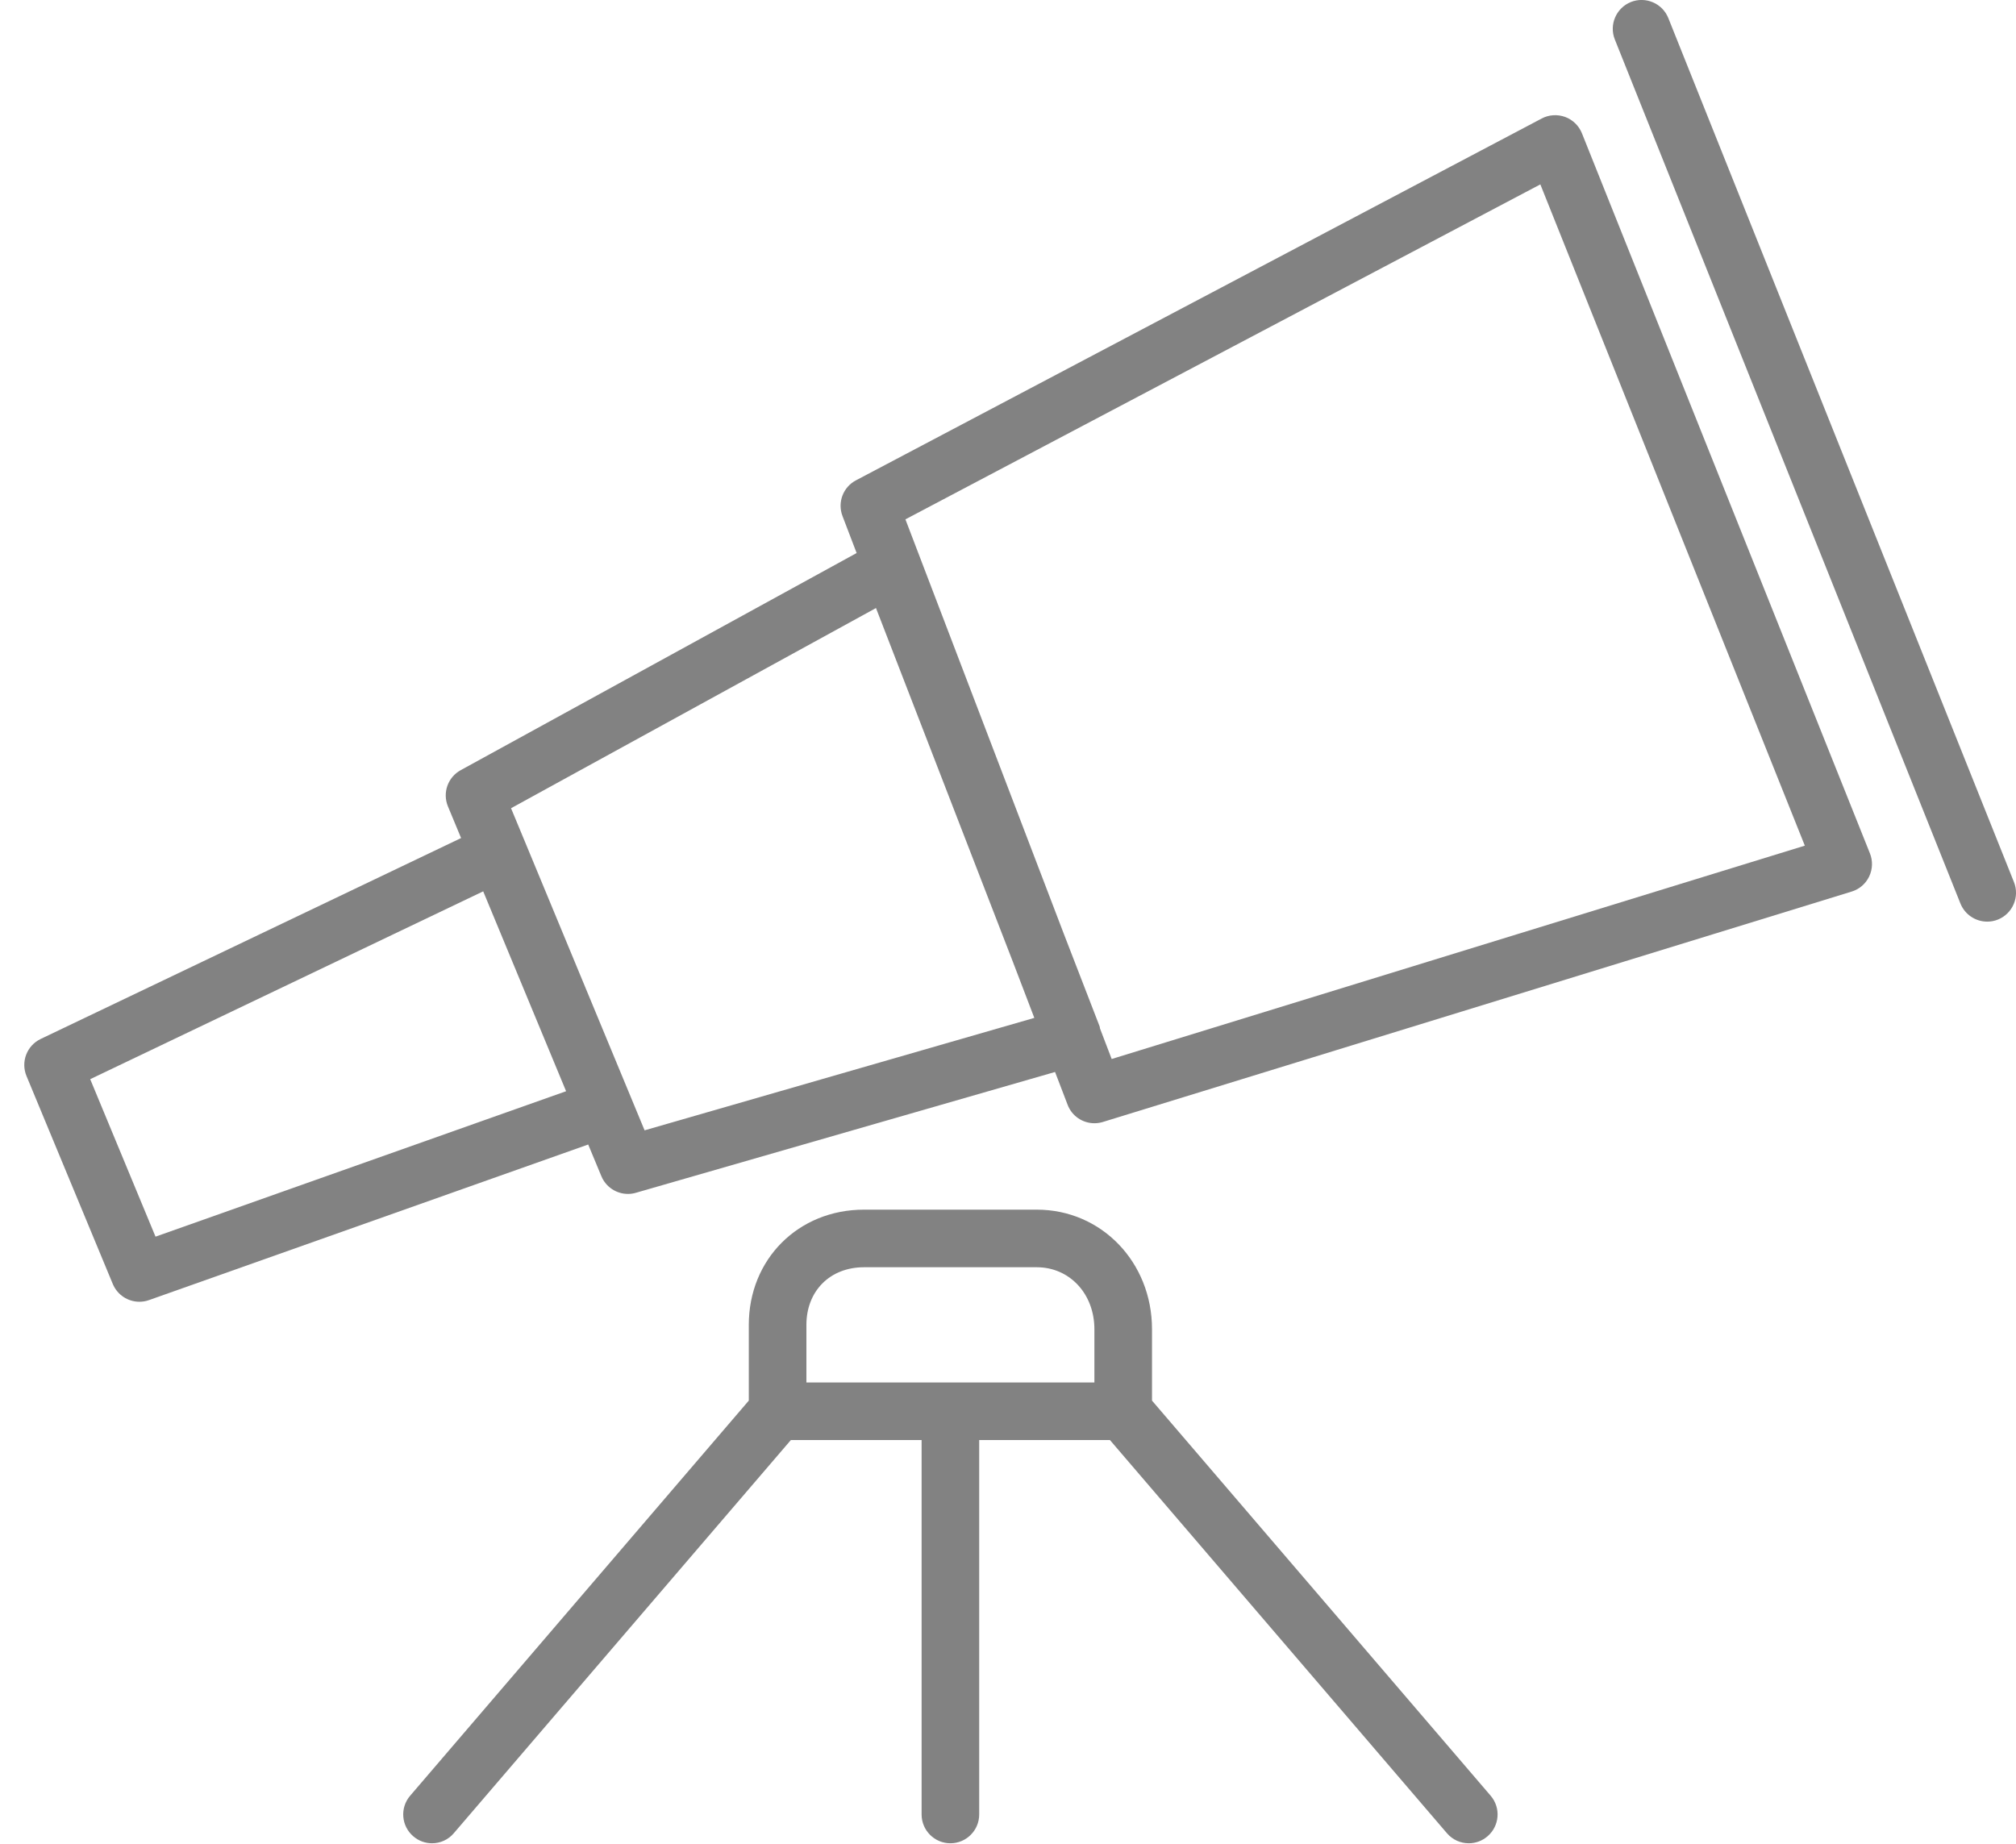
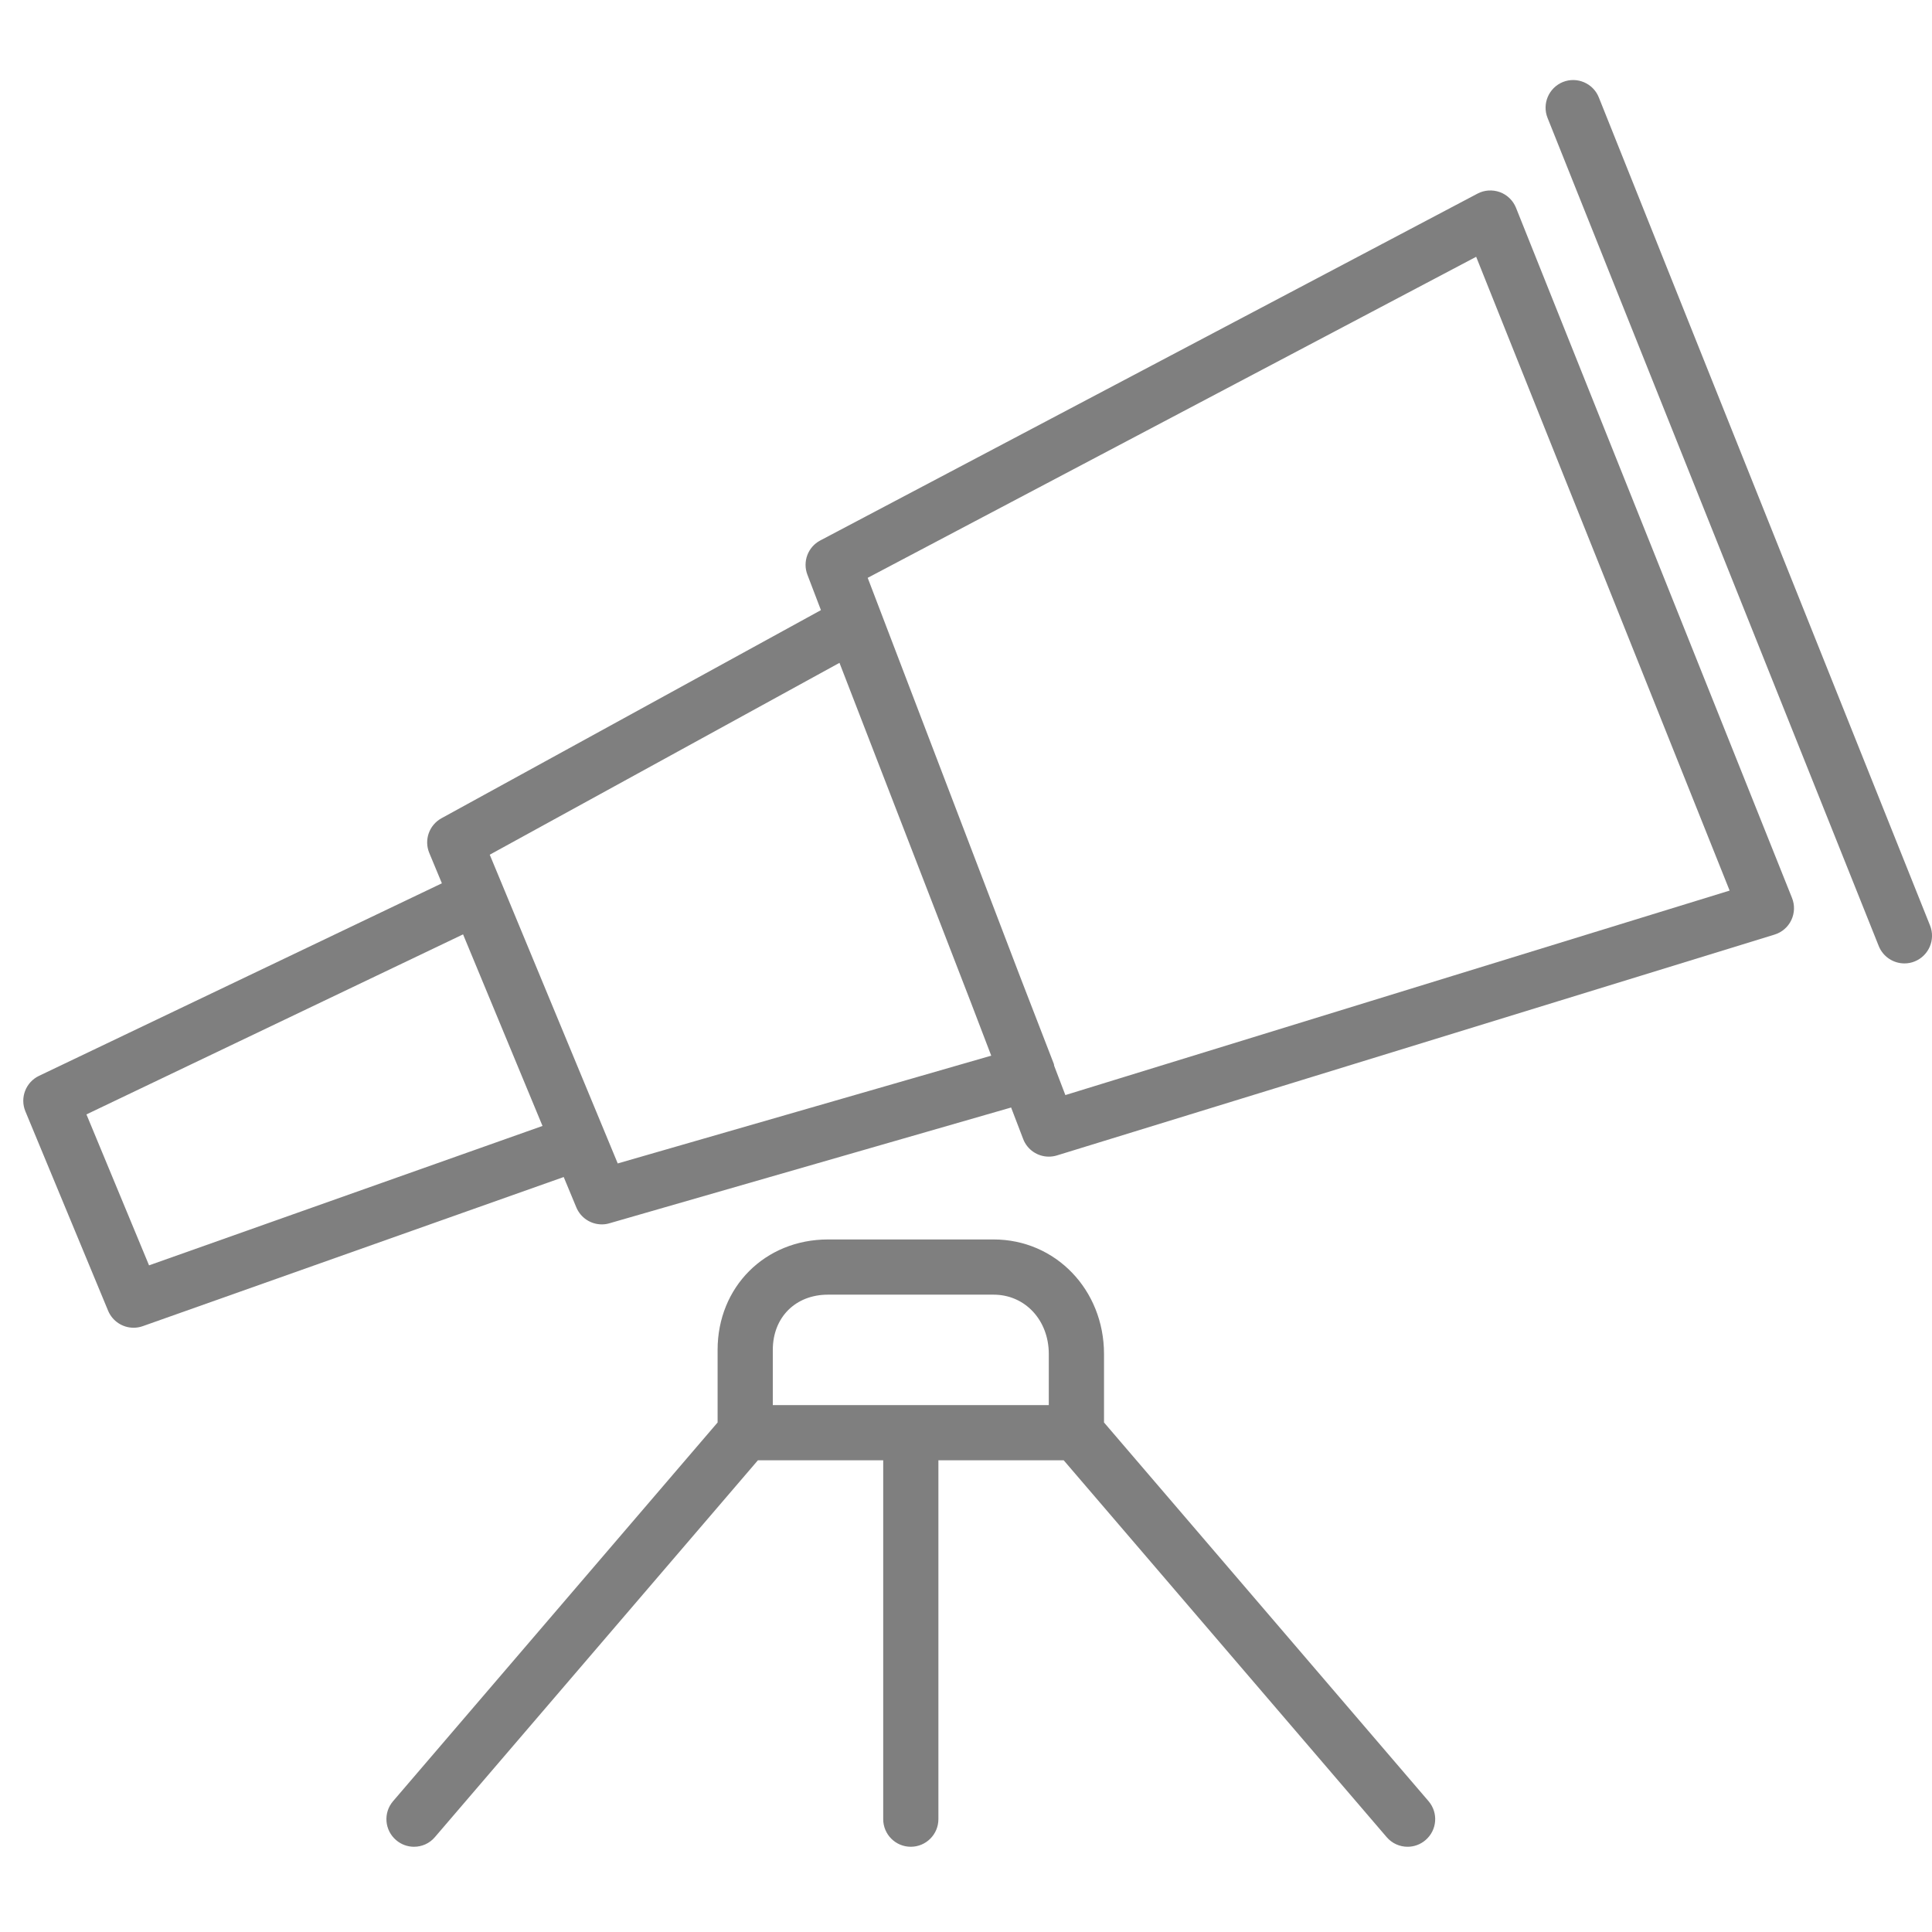
- <svg xmlns="http://www.w3.org/2000/svg" width="374px" height="342px" viewBox="0 0 374 342" version="1.1">
-   <g id="surface1">
-     <path style=" stroke:none;fill-rule:nonzero;fill:rgb(50.98%,50.98%,50.98%);fill-opacity:1;" d="M 293.473 24.73 C 292.906 23.32 291.773 22.219 290.352 21.695 C 288.93 21.184 287.348 21.277 286.016 21.984 L 158.789 89.125 C 156.395 90.383 155.328 93.238 156.301 95.762 L 158.918 102.609 L 85.477 142.891 C 83.07 144.207 82.055 147.113 83.102 149.625 L 85.539 155.492 L 7.543 192.77 C 4.98 194 3.824 197.012 4.914 199.641 L 20.922 238.223 C 21.777 240.277 23.754 241.527 25.859 241.527 C 26.457 241.527 27.055 241.43 27.645 241.219 L 109.121 212.352 L 111.559 218.219 C 112.402 220.258 114.379 221.52 116.496 221.52 C 116.988 221.52 117.48 221.457 117.98 221.305 L 195.73 198.895 L 198.059 204.977 C 198.852 207.082 200.871 208.406 203.027 208.406 C 203.551 208.406 204.074 208.332 204.598 208.172 L 343.512 165.422 C 344.945 164.984 346.121 163.969 346.762 162.621 C 347.402 161.273 347.457 159.715 346.902 158.336 Z M 28.852 229.449 L 16.734 200.23 L 89.641 165.379 L 105.02 202.465 Z M 119.582 209.723 L 117.039 203.586 L 97.348 156.082 L 94.805 149.957 L 162.508 112.816 L 187.875 178.375 L 191.883 188.859 Z M 206.234 196.488 L 204.066 190.816 C 204.031 190.695 204.055 190.559 204 190.441 L 197.398 173.371 L 167.969 96.359 L 285.758 34.211 L 334.824 156.902 Z M 206.234 196.488 " />
-     <path style=" stroke:none;fill-rule:nonzero;fill:rgb(50.98%,50.98%,50.98%);fill-opacity:1;" d="M 309.5 3.355 C 308.402 0.609 305.281 -0.715 302.555 0.375 C 299.82 1.477 298.484 4.586 299.574 7.32 L 363.688 167.633 C 364.531 169.727 366.543 171 368.656 171 C 369.32 171 369.992 170.883 370.645 170.617 C 373.379 169.516 374.715 166.406 373.625 163.668 Z M 309.5 3.355 " />
-     <path style=" stroke:none;fill-rule:nonzero;fill:rgb(50.98%,50.98%,50.98%);fill-opacity:1;" d="M 192.344 224.438 L 160.285 224.438 C 148.105 224.438 138.914 233.629 138.914 245.812 L 138.914 259.867 L 76.094 333.172 C 74.168 335.406 74.426 338.781 76.672 340.707 C 77.676 341.574 78.914 342 80.145 342 C 81.648 342 83.145 341.371 84.191 340.129 L 146.715 267.188 L 170.973 267.188 L 170.973 336.656 C 170.973 339.605 173.363 342 176.312 342 C 179.262 342 181.656 339.605 181.656 336.656 L 181.656 267.188 L 205.914 267.188 L 268.426 340.129 C 269.484 341.371 270.98 342 272.484 342 C 273.715 342 274.953 341.574 275.957 340.707 C 278.203 338.781 278.461 335.418 276.535 333.172 L 213.715 259.867 L 213.715 246.613 C 213.715 234.184 204.332 224.438 192.344 224.438 Z M 203.027 256.5 L 149.602 256.5 L 149.602 245.812 C 149.602 239.516 153.992 235.125 160.285 235.125 L 192.344 235.125 C 198.434 235.125 203.027 240.062 203.027 246.613 Z M 203.027 256.5 " />
+ <svg xmlns="http://www.w3.org/2000/svg" width="374" height="374" viewBox="0 0 374 374" version="1.1" id="svg9">
+   <defs id="defs13" />
+   <g id="surface1" transform="translate(0,15.49905)">
+     <path style="fill:#7f7f7f;fill-opacity:1;fill-rule:nonzero;stroke:none" d="m 293.473,24.73 c -0.566,-1.41 -1.699,-2.512 -3.121,-3.035 -1.422,-0.512 -3.004,-0.418 -4.336,0.289 L 158.789,89.125 c -2.395,1.258 -3.461,4.113 -2.488,6.637 l 2.617,6.848 -73.441,40.281 c -2.406,1.316 -3.422,4.223 -2.375,6.734 l 2.438,5.867 -77.996,37.277 c -2.562,1.23 -3.719,4.242 -2.629,6.871 l 16.008,38.582 c 0.855,2.055 2.832,3.305 4.938,3.305 0.598,0 1.195,-0.098 1.785,-0.309 l 81.477,-28.867 2.438,5.867 c 0.844,2.039 2.82,3.301 4.938,3.301 0.492,0 0.984,-0.062 1.484,-0.215 l 77.75,-22.41 2.328,6.082 c 0.793,2.105 2.812,3.43 4.969,3.43 0.523,0 1.047,-0.074 1.57,-0.234 l 138.914,-42.75 c 1.434,-0.438 2.609,-1.453 3.25,-2.801 0.641,-1.348 0.695,-2.906 0.141,-4.285 z M 28.852,229.449 16.734,200.23 l 72.906,-34.852 15.379,37.086 z m 90.73,-19.727 -2.543,-6.137 -19.691,-47.504 -2.543,-6.125 67.703,-37.141 25.367,65.559 4.008,10.484 z m 86.652,-13.234 -2.168,-5.672 c -0.035,-0.121 -0.012,-0.258 -0.066,-0.375 L 197.398,173.371 167.969,96.359 285.758,34.211 334.824,156.902 Z m 0,0" id="path2" />
+     <path style="fill:#7f7f7f;fill-opacity:1;fill-rule:nonzero;stroke:none" d="m 309.5,3.355 c -1.098,-2.746 -4.219,-4.07 -6.945,-2.98 -2.734,1.102 -4.07,4.211 -2.98,6.945 L 363.688,167.633 c 0.844,2.094 2.855,3.367 4.969,3.367 0.664,0 1.336,-0.117 1.988,-0.383 2.734,-1.102 4.07,-4.211 2.98,-6.949 z m 0,0" id="path4" />
+     <path style="fill:#7f7f7f;fill-opacity:1;fill-rule:nonzero;stroke:none" d="m 192.344,224.438 h -32.059 c -12.18,0 -21.371,9.191 -21.371,21.375 v 14.055 l -62.82,73.305 c -1.926,2.234 -1.668,5.609 0.578,7.535 1.004,0.867 2.242,1.293 3.473,1.293 1.504,0 3,-0.629 4.047,-1.871 L 146.715,267.188 h 24.258 v 69.469 c 0,2.949 2.391,5.344 5.34,5.344 2.949,0 5.344,-2.395 5.344,-5.344 V 267.188 h 24.258 l 62.512,72.941 c 1.059,1.242 2.555,1.871 4.059,1.871 1.23,0 2.469,-0.426 3.473,-1.293 2.246,-1.926 2.504,-5.289 0.578,-7.535 l -62.82,-73.305 v -13.254 c 0,-12.43 -9.383,-22.176 -21.371,-22.176 z M 203.027,256.5 h -53.426 v -10.688 c 0,-6.297 4.391,-10.688 10.684,-10.688 h 32.059 c 6.09,0 10.684,4.938 10.684,11.488 z m 0,0" id="path6" />
  </g>
</svg>
